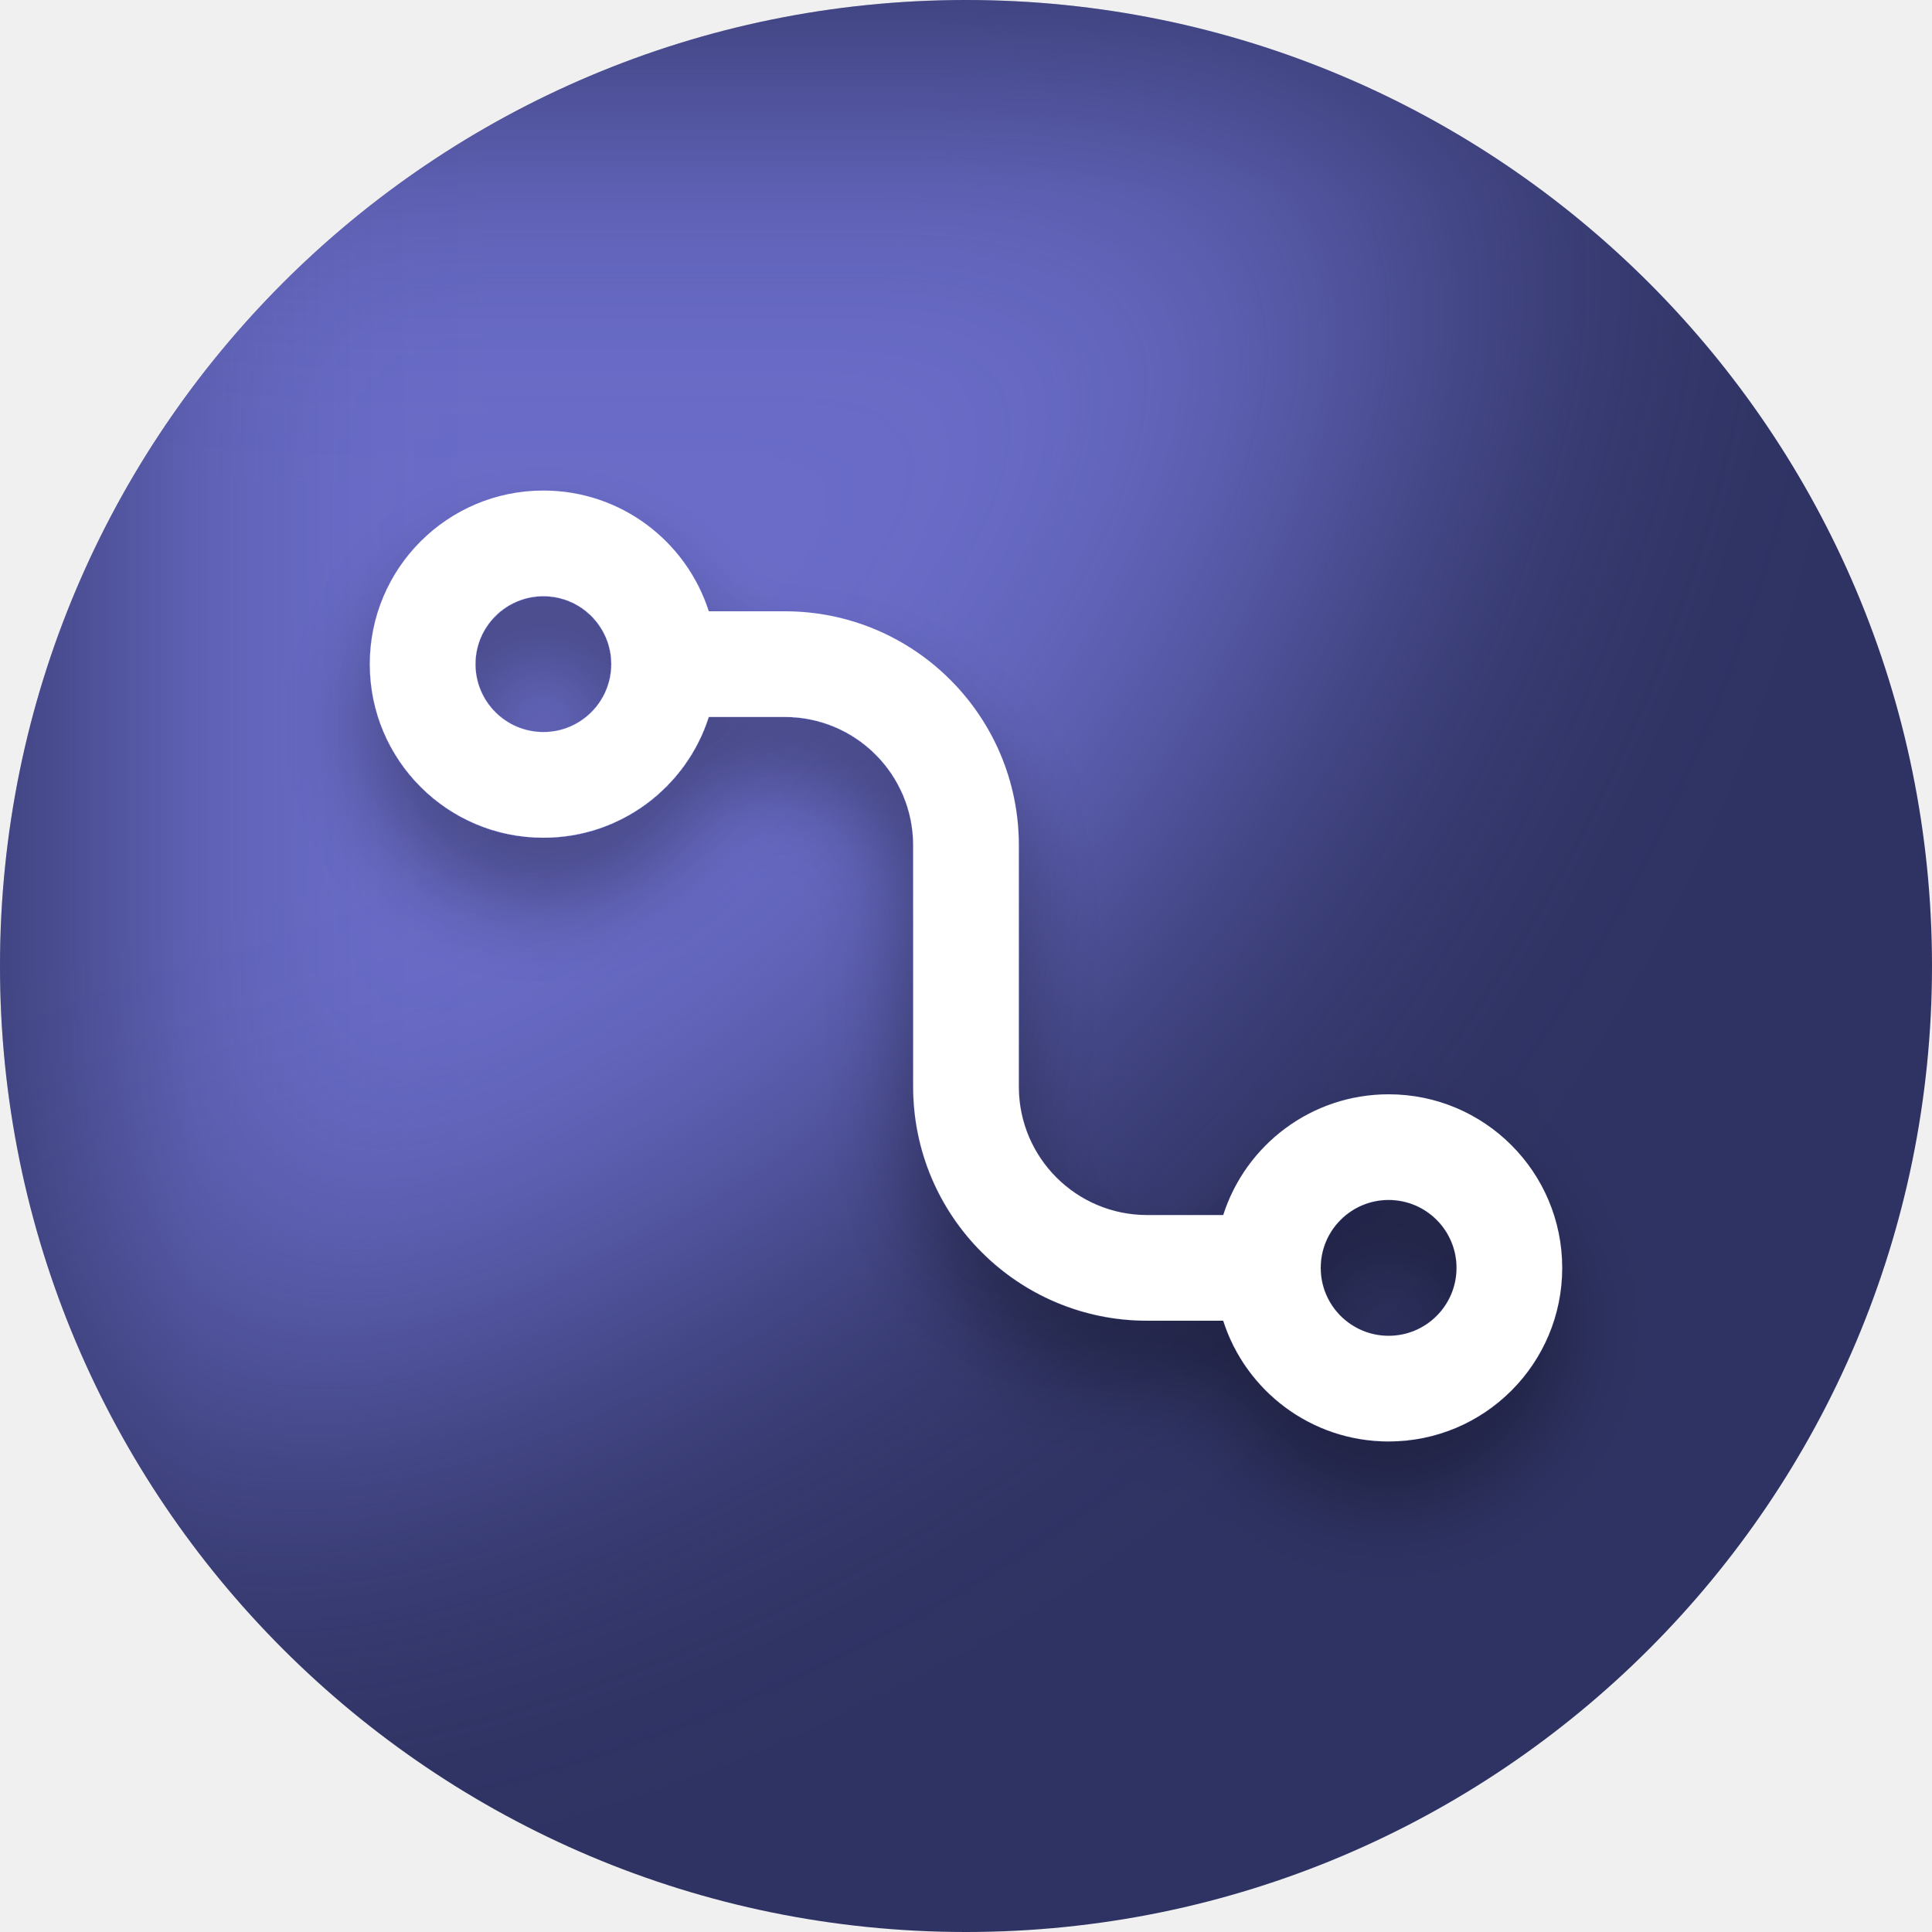
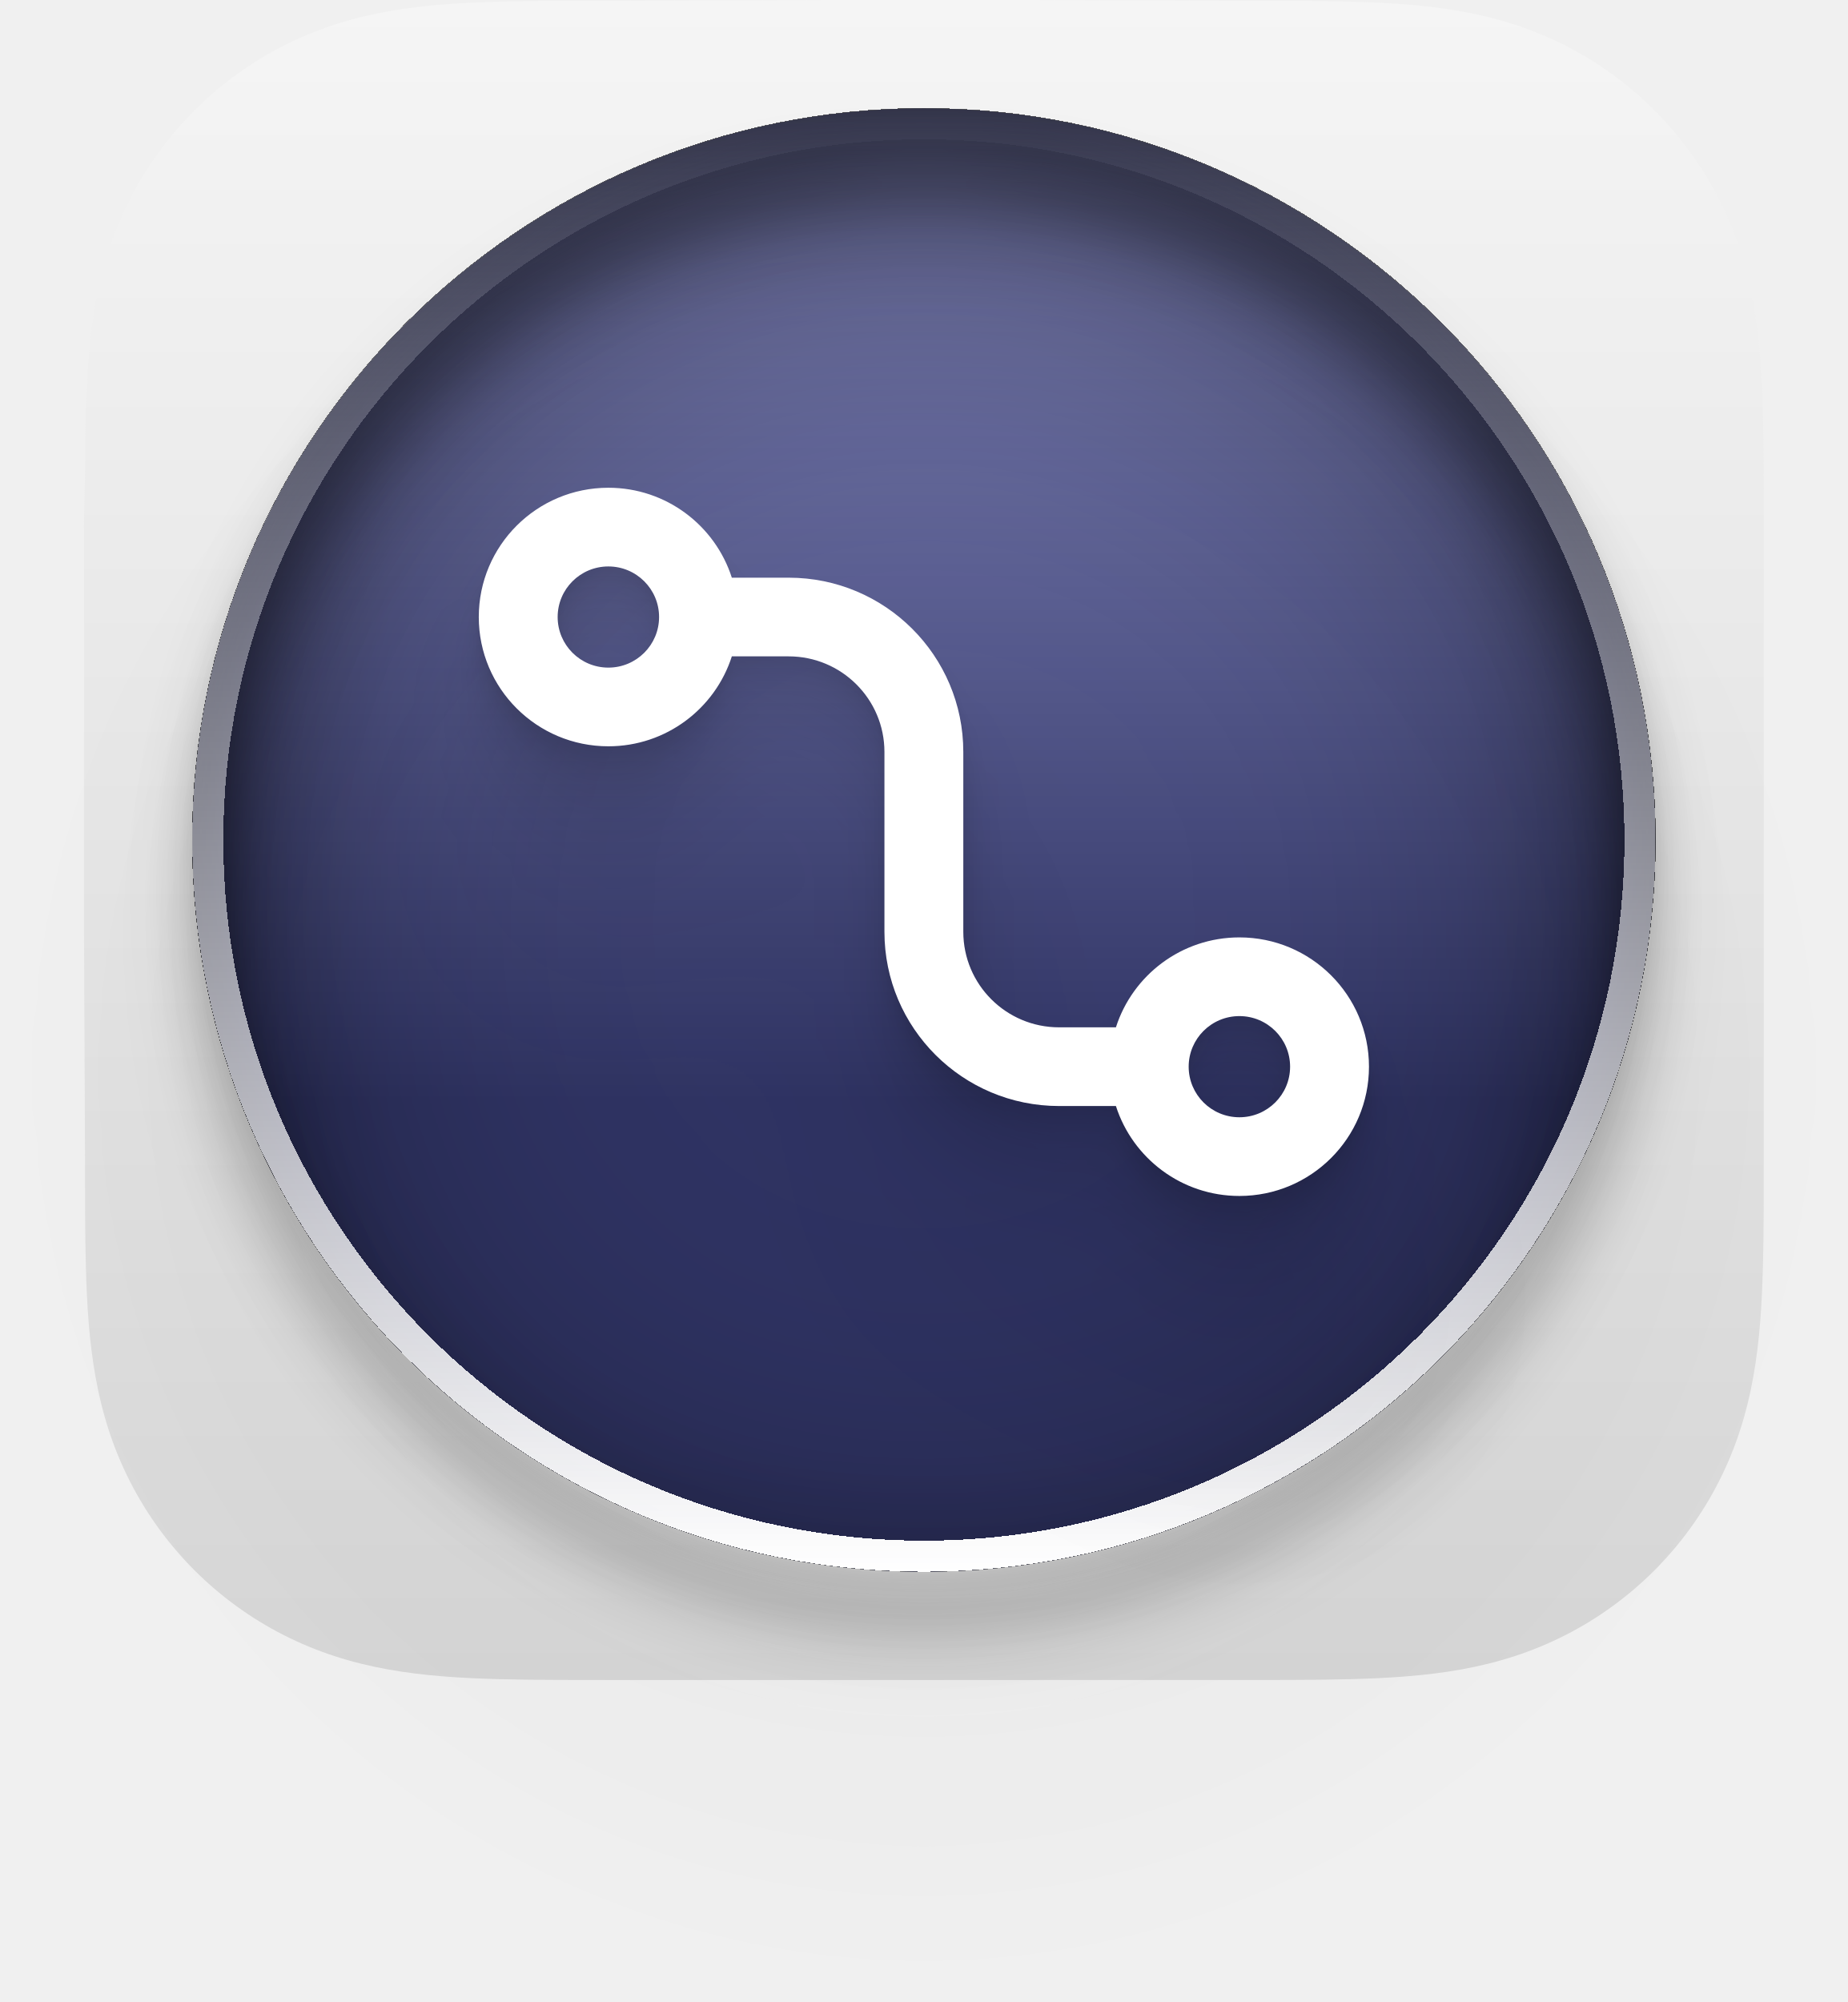
- <svg xmlns="http://www.w3.org/2000/svg" width="64" height="64" viewBox="0 0 64 64" fill="none">
-   <circle cx="32" cy="32" r="32" fill="#2F3363" />
-   <mask id="mask0_2033_2" style="mask-type:alpha" maskUnits="userSpaceOnUse" x="0" y="0" width="64" height="64">
-     <circle cx="32" cy="32" r="32" fill="#2F3363" />
-   </mask>
-   <g mask="url(#mask0_2033_2)">
-     <g filter="url(#filter0_f_2033_2)">
-       <circle r="48" fill="#7D7FE9" fill-opacity="0.75" />
-     </g>
-     <g filter="url(#filter1_d_2033_2)">
-       <path fill-rule="evenodd" clip-rule="evenodd" d="M12.25 22C12.25 18.824 14.824 16.25 18 16.25C20.565 16.25 22.738 17.93 23.479 20.25H26C30.28 20.25 33.75 23.72 33.75 28V36C33.75 38.347 35.653 40.25 38 40.25H40.521C41.261 37.93 43.435 36.25 46 36.25C49.176 36.25 51.75 38.824 51.75 42C51.75 45.176 49.176 47.75 46 47.75C43.435 47.75 41.261 46.07 40.521 43.75H38C33.72 43.75 30.25 40.28 30.25 36V28C30.25 25.653 28.347 23.75 26 23.75H23.479C22.738 26.07 20.565 27.75 18 27.75C14.824 27.75 12.25 25.176 12.25 22ZM18 19.75C16.757 19.75 15.75 20.757 15.75 22C15.75 23.243 16.757 24.25 18 24.25C19.243 24.25 20.25 23.243 20.25 22C20.25 20.757 19.243 19.75 18 19.75ZM43.75 42C43.75 40.757 44.757 39.75 46 39.75C47.243 39.75 48.25 40.757 48.25 42C48.25 43.243 47.243 44.25 46 44.25C44.757 44.25 43.75 43.243 43.75 42Z" fill="white" />
-     </g>
+ <svg xmlns="http://www.w3.org/2000/svg" width="132" height="143" viewBox="0 0 132 143" fill="none">
+   <path fill-rule="evenodd" clip-rule="evenodd" d="M126 37.373C126 35.948 126.001 34.524 125.992 33.099C125.985 31.899 125.971 30.699 125.938 29.499C125.868 26.885 125.714 24.248 125.249 21.663C124.777 19.04 124.007 16.599 122.793 14.216C121.6 11.874 120.042 9.731 118.183 7.872C116.324 6.014 114.18 4.457 111.837 3.265C109.451 2.051 107.008 1.281 104.382 0.81C101.797 0.345 99.159 0.192 96.544 0.121C95.344 0.088 94.144 0.075 92.943 0.067C91.517 0.059 90.092 0.059 88.667 0.059L72.116 0H59.737L43.48 0.059C42.052 0.059 40.623 0.059 39.195 0.067C37.992 0.075 36.789 0.088 35.587 0.121C32.966 0.192 30.322 0.346 27.731 0.81C25.102 1.282 22.654 2.051 20.266 3.264C17.918 4.457 15.769 6.014 13.906 7.872C12.044 9.73 10.482 11.873 9.287 14.215C8.07 16.599 7.299 19.041 6.826 21.666C6.361 24.25 6.207 26.886 6.136 29.499C6.103 30.699 6.089 31.899 6.082 33.099C6.073 34.524 6 36.294 6 37.718L6 53.751L6 66.262L6.074 82.635C6.074 84.062 6.073 85.488 6.082 86.915C6.089 88.117 6.103 89.318 6.136 90.519C6.207 93.137 6.361 95.778 6.827 98.367C7.299 100.993 8.071 103.437 9.287 105.823C10.482 108.169 12.044 110.315 13.906 112.176C15.769 114.036 17.917 115.596 20.265 116.79C22.655 118.005 25.103 118.776 27.734 119.248C30.324 119.713 32.967 119.867 35.587 119.938C36.789 119.97 37.992 119.984 39.195 119.991C40.623 120 42.052 120 43.48 120L59.884 120H72.294L88.667 119.999C90.092 119.999 91.517 120 92.943 119.991C94.144 119.984 95.344 119.97 96.544 119.938C99.16 119.867 101.798 119.713 104.385 119.247C107.009 118.775 109.452 118.005 111.836 116.79C114.179 115.596 116.323 114.037 118.183 112.176C120.042 110.315 121.6 108.169 122.793 105.824C124.007 103.437 124.777 100.992 125.249 98.364C125.714 95.776 125.868 93.136 125.938 90.519C125.971 89.318 125.985 88.116 125.992 86.915C126.001 85.488 126 84.062 126 82.635C126 82.635 125.999 66.551 125.999 66.262V53.738C125.999 53.524 126 37.373 126 37.373Z" fill="url(#paint0_linear_2466_23107)" />
+   <g filter="url(#filter0_ii_2466_23107)">
+     <rect x="13.742" y="7.742" width="104.516" height="104.516" rx="52.258" fill="url(#paint1_linear_2466_23107)" />
+   </g>
+   <g filter="url(#filter1_dddddd_2466_23107)">
+     <path fill-rule="evenodd" clip-rule="evenodd" d="M15.954 60C15.954 87.639 38.36 110.046 66 110.046C93.639 110.046 116.046 87.639 116.046 60C116.046 32.36 93.639 9.954 66 9.954C38.36 9.954 15.954 32.36 15.954 60ZM66 7.742C37.138 7.742 13.742 31.138 13.742 60C13.742 88.861 37.138 112.258 66 112.258C94.861 112.258 118.258 88.861 118.258 60C118.258 31.138 94.861 7.742 66 7.742Z" fill="url(#paint2_linear_2466_23107)" shape-rendering="crispEdges" />
+   </g>
+   <g filter="url(#filter2_dddddd_2466_23107)">
+     <path fill-rule="evenodd" clip-rule="evenodd" d="M34.203 44.073C34.203 38.973 38.347 34.839 43.46 34.839C47.59 34.839 51.089 37.537 52.281 41.263H56.34C63.231 41.263 68.817 46.835 68.817 53.709V66.556C68.817 70.326 71.881 73.381 75.66 73.381H79.719C80.911 69.656 84.409 66.957 88.54 66.957C93.652 66.957 97.797 71.092 97.797 76.192C97.797 81.291 93.652 85.426 88.54 85.426C84.409 85.426 80.911 82.728 79.719 79.002H75.66C68.769 79.002 63.182 73.43 63.182 66.556V53.709C63.182 49.939 60.119 46.883 56.34 46.883H52.281C51.089 50.609 47.59 53.307 43.46 53.307C38.347 53.307 34.203 49.173 34.203 44.073ZM43.46 40.46C41.459 40.46 39.838 42.078 39.838 44.073C39.838 46.069 41.459 47.687 43.46 47.687C45.461 47.687 47.083 46.069 47.083 44.073C47.083 42.078 45.461 40.46 43.46 40.46ZM84.917 76.192C84.917 74.196 86.539 72.578 88.54 72.578C90.54 72.578 92.162 74.196 92.162 76.192C92.162 78.187 90.54 79.805 88.54 79.805C86.539 79.805 84.917 78.187 84.917 76.192Z" fill="white" />
  </g>
  <defs>
-     <filter id="filter0_f_2033_2" x="-78" y="-78" width="156" height="156" filterUnits="userSpaceOnUse" color-interpolation-filters="sRGB">
+     <filter id="filter0_ii_2466_23107" x="13.742" y="7.742" width="104.516" height="110.516" filterUnits="userSpaceOnUse" color-interpolation-filters="sRGB">
      <feFlood flood-opacity="0" result="BackgroundImageFix" />
      <feBlend mode="normal" in="SourceGraphic" in2="BackgroundImageFix" result="shape" />
-       <feGaussianBlur stdDeviation="15" result="effect1_foregroundBlur_2033_2" />
+       <feColorMatrix in="SourceAlpha" type="matrix" values="0 0 0 0 0 0 0 0 0 0 0 0 0 0 0 0 0 0 127 0" result="hardAlpha" />
+       <feOffset dy="6" />
+       <feGaussianBlur stdDeviation="15" />
+       <feComposite in2="hardAlpha" operator="arithmetic" k2="-1" k3="1" />
+       <feColorMatrix type="matrix" values="0 0 0 0 0 0 0 0 0 0 0 0 0 0 0 0 0 0 0.45 0" />
+       <feBlend mode="normal" in2="shape" result="effect1_innerShadow_2466_23107" />
+       <feColorMatrix in="SourceAlpha" type="matrix" values="0 0 0 0 0 0 0 0 0 0 0 0 0 0 0 0 0 0 127 0" result="hardAlpha" />
+       <feOffset dy="4" />
+       <feGaussianBlur stdDeviation="5" />
+       <feComposite in2="hardAlpha" operator="arithmetic" k2="-1" k3="1" />
+       <feColorMatrix type="matrix" values="0 0 0 0 0 0 0 0 0 0 0 0 0 0 0 0 0 0 0.5 0" />
+       <feBlend mode="normal" in2="effect1_innerShadow_2466_23107" result="effect2_innerShadow_2466_23107" />
    </filter>
-     <filter id="filter1_d_2033_2" x="9.25" y="15.25" width="45.5" height="37.5" filterUnits="userSpaceOnUse" color-interpolation-filters="sRGB">
+     <filter id="filter1_dddddd_2466_23107" x="0.242" y="7.742" width="131.516" height="134.516" filterUnits="userSpaceOnUse" color-interpolation-filters="sRGB">
      <feFlood flood-opacity="0" result="BackgroundImageFix" />
      <feColorMatrix in="SourceAlpha" type="matrix" values="0 0 0 0 0 0 0 0 0 0 0 0 0 0 0 0 0 0 127 0" result="hardAlpha" />
-       <feOffset dy="2" />
-       <feGaussianBlur stdDeviation="1.5" />
+       <feOffset dy="1.097" />
+       <feGaussianBlur stdDeviation="0.449" />
+       <feColorMatrix type="matrix" values="0 0 0 0 0 0 0 0 0 0 0 0 0 0 0 0 0 0 0.036 0" />
+       <feBlend mode="normal" in2="BackgroundImageFix" result="effect1_dropShadow_2466_23107" />
+       <feColorMatrix in="SourceAlpha" type="matrix" values="0 0 0 0 0 0 0 0 0 0 0 0 0 0 0 0 0 0 127 0" result="hardAlpha" />
+       <feOffset dy="2.066" />
+       <feGaussianBlur stdDeviation="0.845" />
+       <feColorMatrix type="matrix" values="0 0 0 0 0 0 0 0 0 0 0 0 0 0 0 0 0 0 0.045 0" />
+       <feBlend mode="normal" in2="effect1_dropShadow_2466_23107" result="effect2_dropShadow_2466_23107" />
+       <feColorMatrix in="SourceAlpha" type="matrix" values="0 0 0 0 0 0 0 0 0 0 0 0 0 0 0 0 0 0 127 0" result="hardAlpha" />
+       <feOffset dy="3.685" />
+       <feGaussianBlur stdDeviation="1.508" />
+       <feColorMatrix type="matrix" values="0 0 0 0 0 0 0 0 0 0 0 0 0 0 0 0 0 0 0.054 0" />
+       <feBlend mode="normal" in2="effect2_dropShadow_2466_23107" result="effect3_dropShadow_2466_23107" />
+       <feColorMatrix in="SourceAlpha" type="matrix" values="0 0 0 0 0 0 0 0 0 0 0 0 0 0 0 0 0 0 127 0" result="hardAlpha" />
+       <feOffset dy="6.893" />
+       <feGaussianBlur stdDeviation="2.82" />
+       <feColorMatrix type="matrix" values="0 0 0 0 0 0 0 0 0 0 0 0 0 0 0 0 0 0 0.065 0" />
+       <feBlend mode="normal" in2="effect3_dropShadow_2466_23107" result="effect4_dropShadow_2466_23107" />
+       <feColorMatrix in="SourceAlpha" type="matrix" values="0 0 0 0 0 0 0 0 0 0 0 0 0 0 0 0 0 0 127 0" result="hardAlpha" />
+       <feOffset dy="16.5" />
+       <feGaussianBlur stdDeviation="6.75" />
+       <feColorMatrix type="matrix" values="0 0 0 0 0 0 0 0 0 0 0 0 0 0 0 0 0 0 0.09 0" />
+       <feBlend mode="normal" in2="effect4_dropShadow_2466_23107" result="effect5_dropShadow_2466_23107" />
+       <feColorMatrix in="SourceAlpha" type="matrix" values="0 0 0 0 0 0 0 0 0 0 0 0 0 0 0 0 0 0 127 0" result="hardAlpha" />
+       <feOffset dy="4" />
+       <feGaussianBlur stdDeviation="2" />
      <feComposite in2="hardAlpha" operator="out" />
-       <feColorMatrix type="matrix" values="0 0 0 0 0 0 0 0 0 0 0 0 0 0 0 0 0 0 0.35 0" />
-       <feBlend mode="normal" in2="BackgroundImageFix" result="effect1_dropShadow_2033_2" />
-       <feBlend mode="normal" in="SourceGraphic" in2="effect1_dropShadow_2033_2" result="shape" />
+       <feColorMatrix type="matrix" values="0 0 0 0 0 0 0 0 0 0 0 0 0 0 0 0 0 0 0.25 0" />
+       <feBlend mode="normal" in2="effect5_dropShadow_2466_23107" result="effect6_dropShadow_2466_23107" />
+       <feBlend mode="normal" in="SourceGraphic" in2="effect6_dropShadow_2466_23107" result="shape" />
    </filter>
+     <filter id="filter2_dddddd_2466_23107" x="20.703" y="34.839" width="90.594" height="80.586" filterUnits="userSpaceOnUse" color-interpolation-filters="sRGB">
+       <feFlood flood-opacity="0" result="BackgroundImageFix" />
+       <feColorMatrix in="SourceAlpha" type="matrix" values="0 0 0 0 0 0 0 0 0 0 0 0 0 0 0 0 0 0 127 0" result="hardAlpha" />
+       <feOffset dy="0.457" />
+       <feGaussianBlur stdDeviation="0.187" />
+       <feColorMatrix type="matrix" values="0 0 0 0 0 0 0 0 0 0 0 0 0 0 0 0 0 0 0.025 0" />
+       <feBlend mode="normal" in2="BackgroundImageFix" result="effect1_dropShadow_2466_23107" />
+       <feColorMatrix in="SourceAlpha" type="matrix" values="0 0 0 0 0 0 0 0 0 0 0 0 0 0 0 0 0 0 127 0" result="hardAlpha" />
+       <feOffset dy="1.097" />
+       <feGaussianBlur stdDeviation="0.449" />
+       <feColorMatrix type="matrix" values="0 0 0 0 0 0 0 0 0 0 0 0 0 0 0 0 0 0 0.036 0" />
+       <feBlend mode="normal" in2="effect1_dropShadow_2466_23107" result="effect2_dropShadow_2466_23107" />
+       <feColorMatrix in="SourceAlpha" type="matrix" values="0 0 0 0 0 0 0 0 0 0 0 0 0 0 0 0 0 0 127 0" result="hardAlpha" />
+       <feOffset dy="2.066" />
+       <feGaussianBlur stdDeviation="0.845" />
+       <feColorMatrix type="matrix" values="0 0 0 0 0 0 0 0 0 0 0 0 0 0 0 0 0 0 0.045 0" />
+       <feBlend mode="normal" in2="effect2_dropShadow_2466_23107" result="effect3_dropShadow_2466_23107" />
+       <feColorMatrix in="SourceAlpha" type="matrix" values="0 0 0 0 0 0 0 0 0 0 0 0 0 0 0 0 0 0 127 0" result="hardAlpha" />
+       <feOffset dy="3.685" />
+       <feGaussianBlur stdDeviation="1.508" />
+       <feColorMatrix type="matrix" values="0 0 0 0 0 0 0 0 0 0 0 0 0 0 0 0 0 0 0.054 0" />
+       <feBlend mode="normal" in2="effect3_dropShadow_2466_23107" result="effect4_dropShadow_2466_23107" />
+       <feColorMatrix in="SourceAlpha" type="matrix" values="0 0 0 0 0 0 0 0 0 0 0 0 0 0 0 0 0 0 127 0" result="hardAlpha" />
+       <feOffset dy="6.893" />
+       <feGaussianBlur stdDeviation="2.82" />
+       <feColorMatrix type="matrix" values="0 0 0 0 0 0 0 0 0 0 0 0 0 0 0 0 0 0 0.065 0" />
+       <feBlend mode="normal" in2="effect4_dropShadow_2466_23107" result="effect5_dropShadow_2466_23107" />
+       <feColorMatrix in="SourceAlpha" type="matrix" values="0 0 0 0 0 0 0 0 0 0 0 0 0 0 0 0 0 0 127 0" result="hardAlpha" />
+       <feOffset dy="16.5" />
+       <feGaussianBlur stdDeviation="6.75" />
+       <feColorMatrix type="matrix" values="0 0 0 0 0 0 0 0 0 0 0 0 0 0 0 0 0 0 0.09 0" />
+       <feBlend mode="normal" in2="effect5_dropShadow_2466_23107" result="effect6_dropShadow_2466_23107" />
+       <feBlend mode="normal" in="SourceGraphic" in2="effect6_dropShadow_2466_23107" result="shape" />
+     </filter>
+     <linearGradient id="paint0_linear_2466_23107" x1="66" y1="0" x2="66" y2="120" gradientUnits="userSpaceOnUse">
+       <stop stop-color="#F5F5F5" />
+       <stop offset="1" stop-color="#D6D6D6" />
+     </linearGradient>
+     <linearGradient id="paint1_linear_2466_23107" x1="66" y1="-5.625" x2="66" y2="78.75" gradientUnits="userSpaceOnUse">
+       <stop stop-color="#9599D2" />
+       <stop offset="1" stop-color="#2F3363" />
+     </linearGradient>
+     <linearGradient id="paint2_linear_2466_23107" x1="66" y1="7.742" x2="66" y2="112.258" gradientUnits="userSpaceOnUse">
+       <stop stop-color="white" stop-opacity="0" />
+       <stop offset="1" stop-color="white" />
+     </linearGradient>
  </defs>
</svg>
